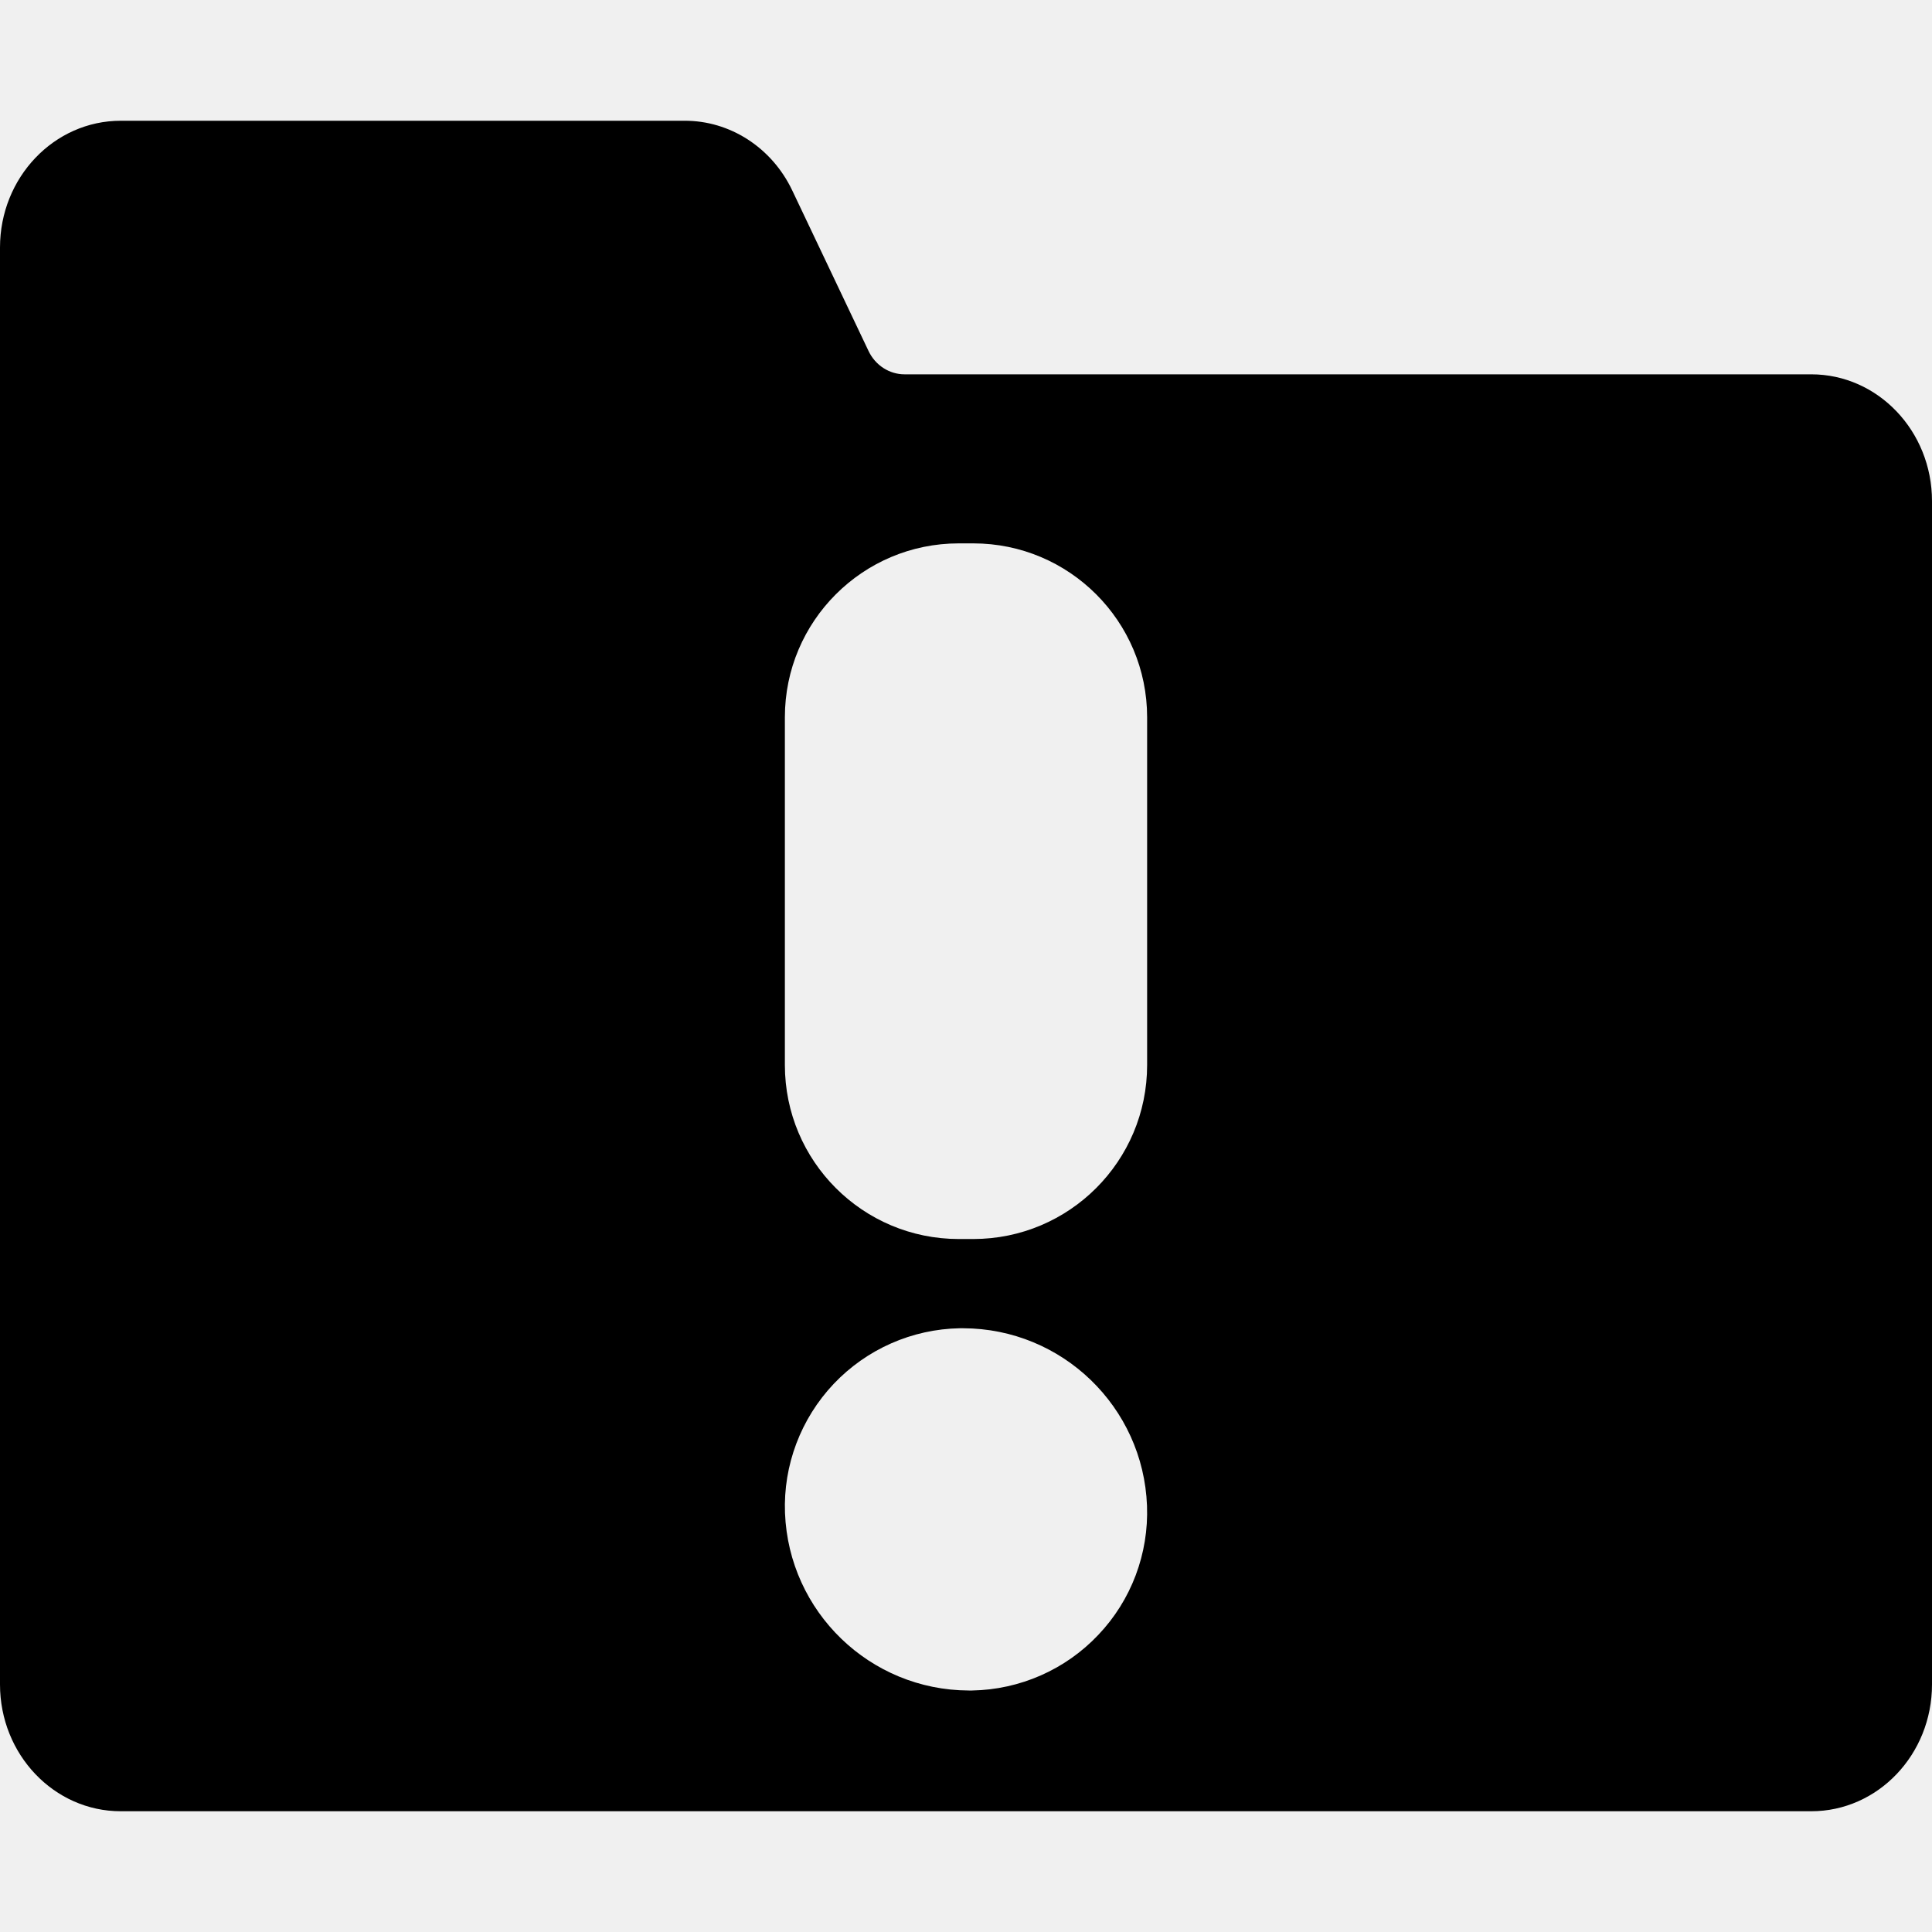
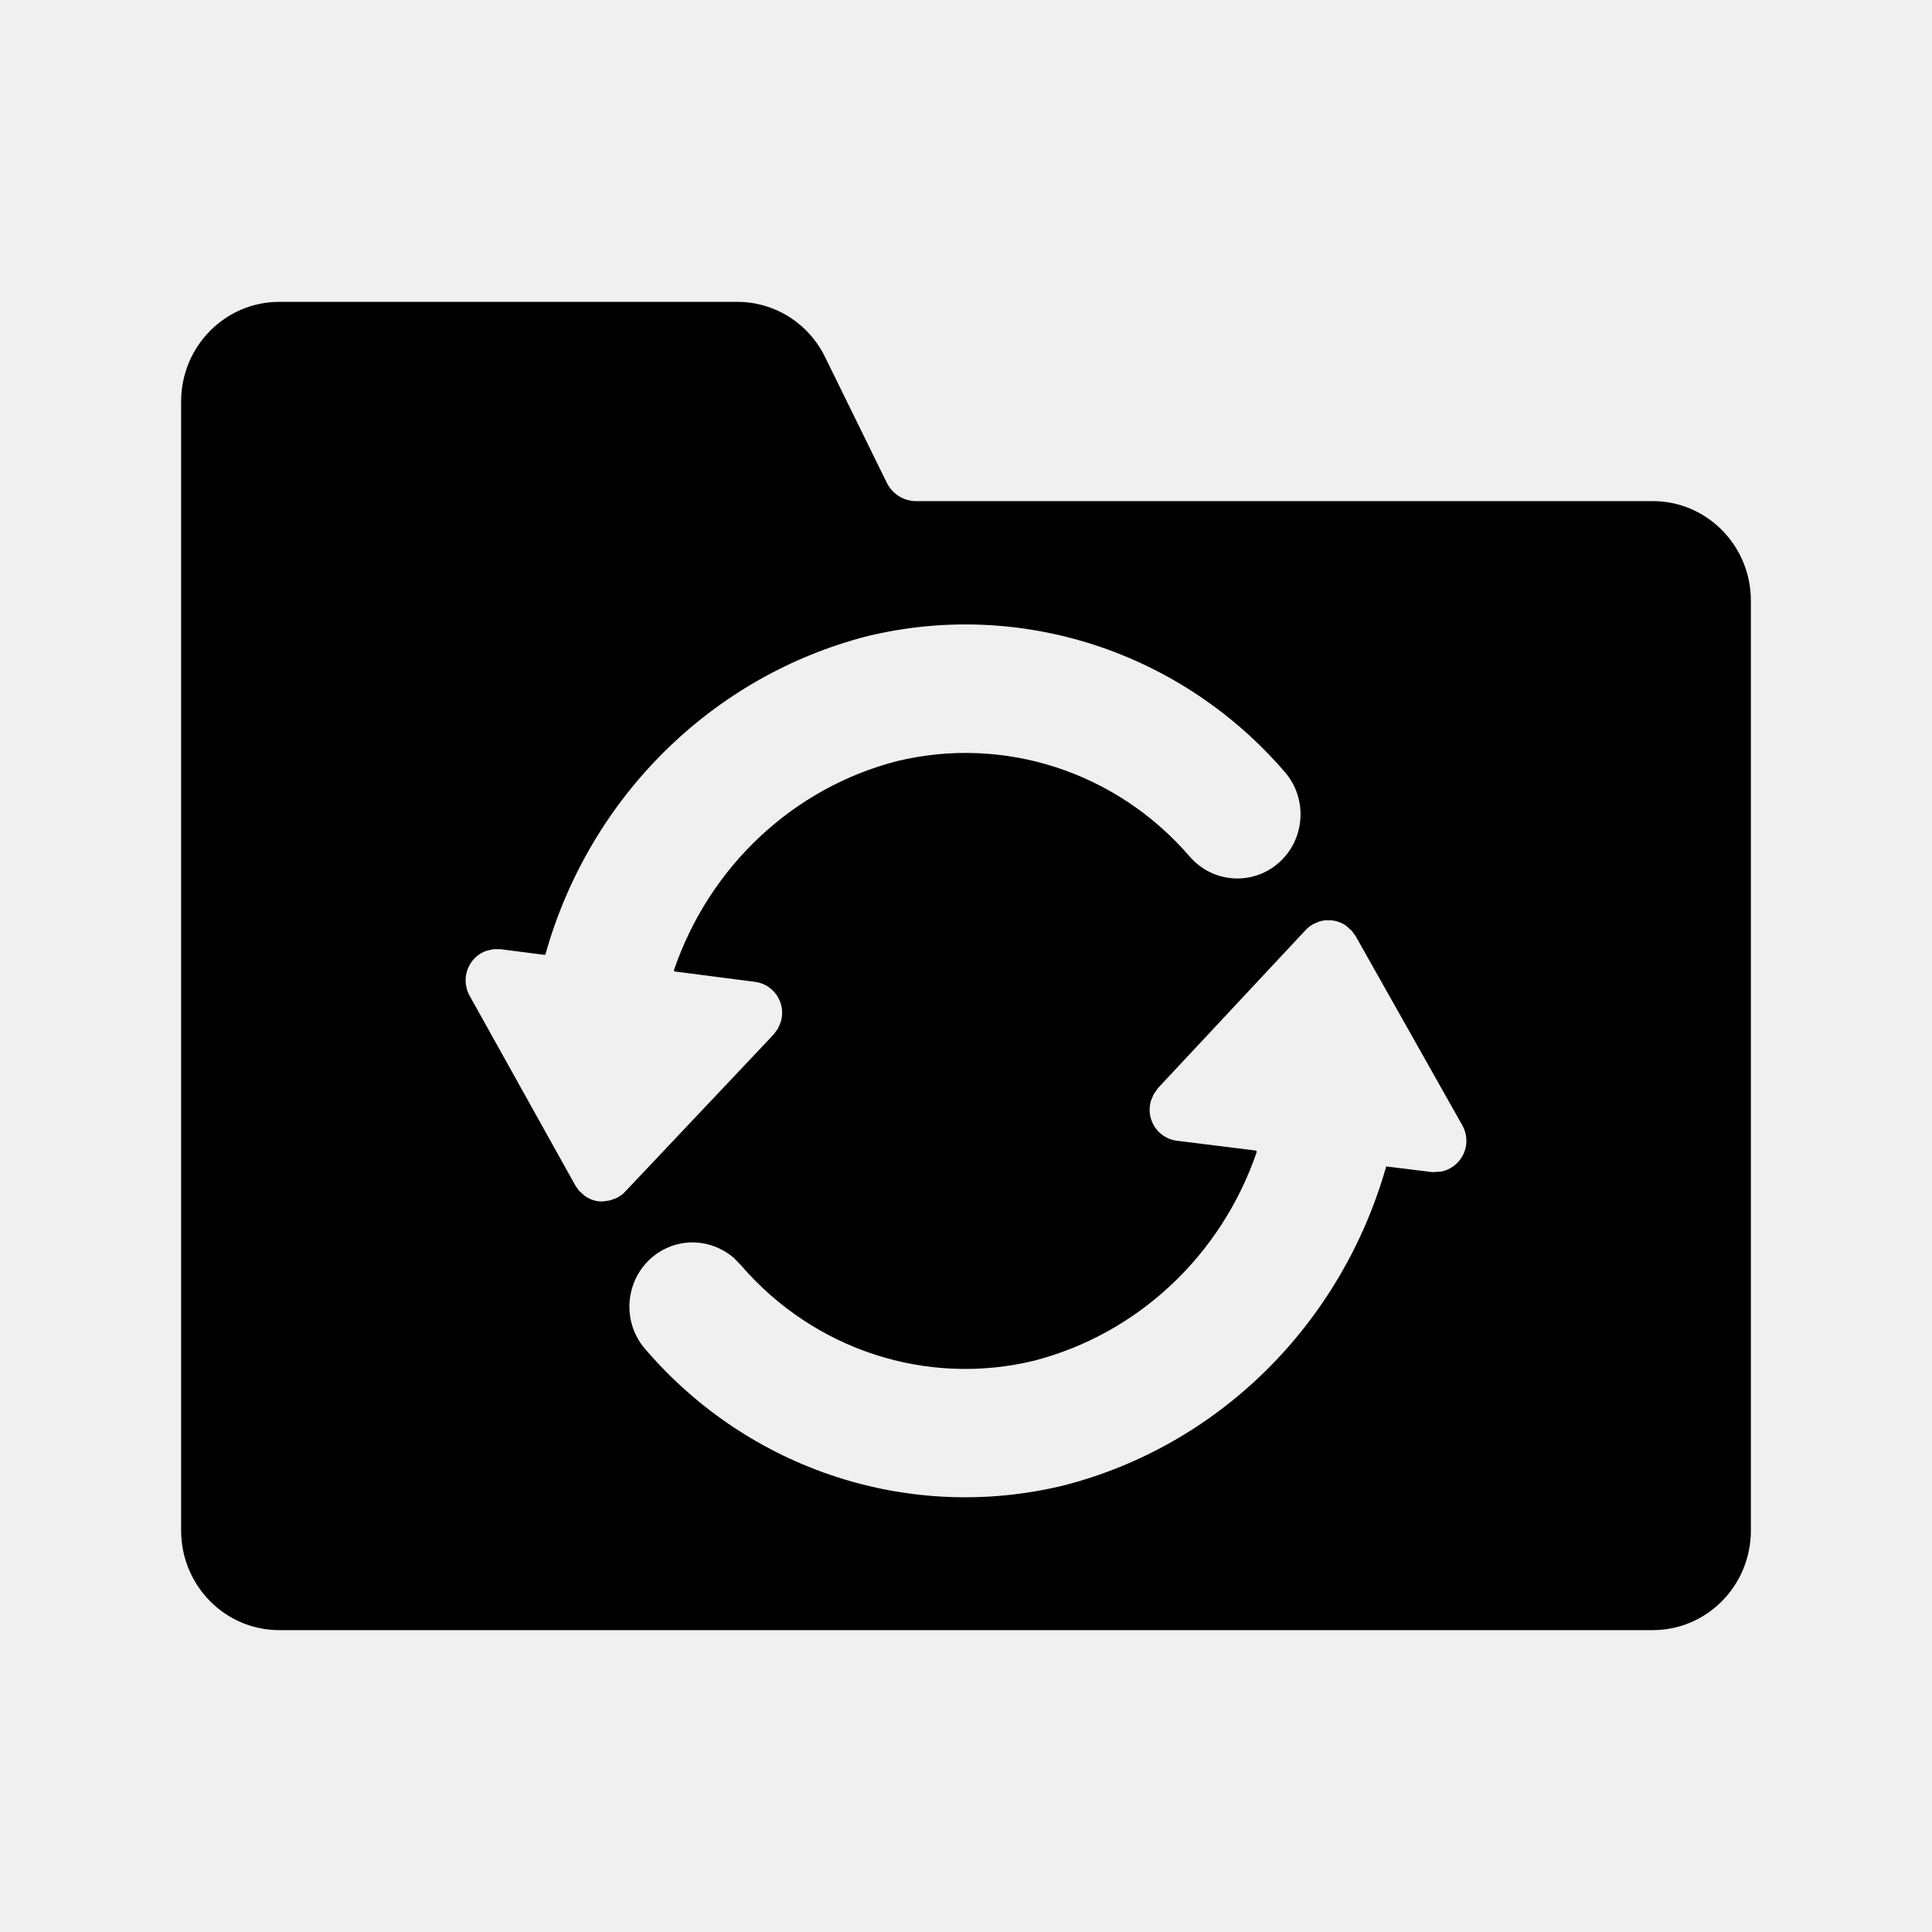
<svg xmlns="http://www.w3.org/2000/svg" xmlns:xlink="http://www.w3.org/1999/xlink" width="16px" height="16px" viewBox="0 0 16 16" version="1.1">
  <defs>
-     <path d="M5.667,1 C6.045,0.998 6.392,1.222 6.561,1.577 L6.561,1.577 L7.193,2.907 C7.249,3.025 7.365,3.1 7.491,3.1 L7.491,3.1 L15,3.1 C15.552,3.1 16,3.57 16,4.15 L16,4.15 L16,13.95 C16,14.53 15.552,15 15,15 L15,15 L1,15 C0.448,15 0,14.53 0,13.95 L0,13.95 L0,2.05 C0,1.47 0.448,1 1,1 L1,1 Z M7.976,11 L7.949,11 C7.553,11.007 7.177,11.173 6.904,11.461 C6.632,11.749 6.486,12.134 6.501,12.53 C6.533,13.349 7.204,13.997 8.023,14 L8.023,14 L8.05,14 C8.447,13.993 8.824,13.827 9.096,13.539 C9.369,13.252 9.514,12.866 9.499,12.47 C9.468,11.651 8.796,11.002 7.976,11 L7.976,11 Z M8.06,4.5 L7.94,4.5 C7.145,4.5 6.5,5.145 6.5,5.94 L6.5,5.94 L6.5,8.82 C6.5,9.616 7.145,10.261 7.94,10.261 L7.94,10.261 L8.06,10.261 C8.855,10.261 9.5,9.616 9.5,8.82 L9.5,8.82 L9.5,5.94 C9.5,5.145 8.855,4.5 8.06,4.5 L8.06,4.5 Z" id="path-1" />
+     <path d="M13.688,4.15 L7.586,4.15 C7.484,4.15 7.39,4.091 7.344,3.998 L6.831,2.953 C6.693,2.674 6.412,2.499 6.104,2.5 L2.312,2.5 C1.864,2.5 1.5,2.869 1.5,3.325 L1.5,12.675 C1.5,13.131 1.864,13.5 2.312,13.5 L13.688,13.5 C14.136,13.5 14.5,13.131 14.5,12.675 L14.5,4.975 C14.5,4.519 14.136,4.15 13.688,4.15 Z M10.982,7.621 L11.032,7.622 C11.072,7.627 11.111,7.641 11.146,7.665 L11.196,7.71 L11.226,7.751 L12.11,9.319 C12.158,9.404 12.155,9.508 12.102,9.589 C12.064,9.648 12.004,9.688 11.939,9.702 L11.872,9.707 L11.854,9.706 L11.48,9.66 C11.108,10.968 10.093,11.973 8.808,12.302 C7.54,12.61 6.21,12.178 5.35,11.18 C5.222,11.039 5.18,10.839 5.238,10.657 C5.296,10.474 5.447,10.337 5.634,10.299 C5.795,10.267 5.959,10.314 6.08,10.42 L6.136,10.478 C6.742,11.181 7.675,11.484 8.563,11.269 C9.42,11.047 10.112,10.4 10.406,9.545 L10.407,9.538 L10.404,9.529 L9.746,9.447 C9.649,9.435 9.567,9.368 9.535,9.275 C9.517,9.224 9.516,9.17 9.532,9.115 L9.555,9.061 L9.59,9.011 L10.812,7.703 C10.83,7.683 10.852,7.666 10.878,7.652 L10.922,7.633 L10.961,7.623 L10.982,7.621 Z M7.181,5.269 C8.449,4.961 9.779,5.394 10.64,6.393 C10.83,6.612 10.81,6.946 10.596,7.14 C10.379,7.337 10.045,7.316 9.853,7.094 C9.248,6.391 8.314,6.088 7.426,6.304 C6.569,6.526 5.878,7.173 5.583,8.029 L5.582,8.036 L5.584,8.045 L6.251,8.131 C6.349,8.143 6.431,8.21 6.463,8.303 C6.481,8.354 6.482,8.408 6.466,8.463 L6.443,8.518 L6.407,8.567 L5.177,9.869 C5.156,9.892 5.131,9.91 5.1,9.924 L5.049,9.942 L4.99,9.95 L4.958,9.949 C4.917,9.944 4.879,9.929 4.844,9.905 L4.794,9.86 L4.765,9.818 L3.889,8.246 C3.842,8.161 3.846,8.057 3.898,7.977 C3.928,7.93 3.971,7.895 4.026,7.875 L4.085,7.861 L4.146,7.861 L4.511,7.908 C4.513,7.908 4.516,7.906 4.518,7.9 C4.884,6.601 5.898,5.599 7.181,5.269 Z" id="path-1" />
  </defs>
-   <g id="icons/theme/black/state-sync" stroke="none" stroke-width="1" fill="none" fill-rule="evenodd">
+   <g id="icons/theme/black/state-warning" stroke="none" stroke-width="1" fill="none" fill-rule="evenodd">
    <mask id="mask-2" fill="white">
      <use xlink:href="#path-1" />
    </mask>
    <use id="Combined-Shape" fill="#000000" xlink:href="#path-1" />
  </g>
</svg>
